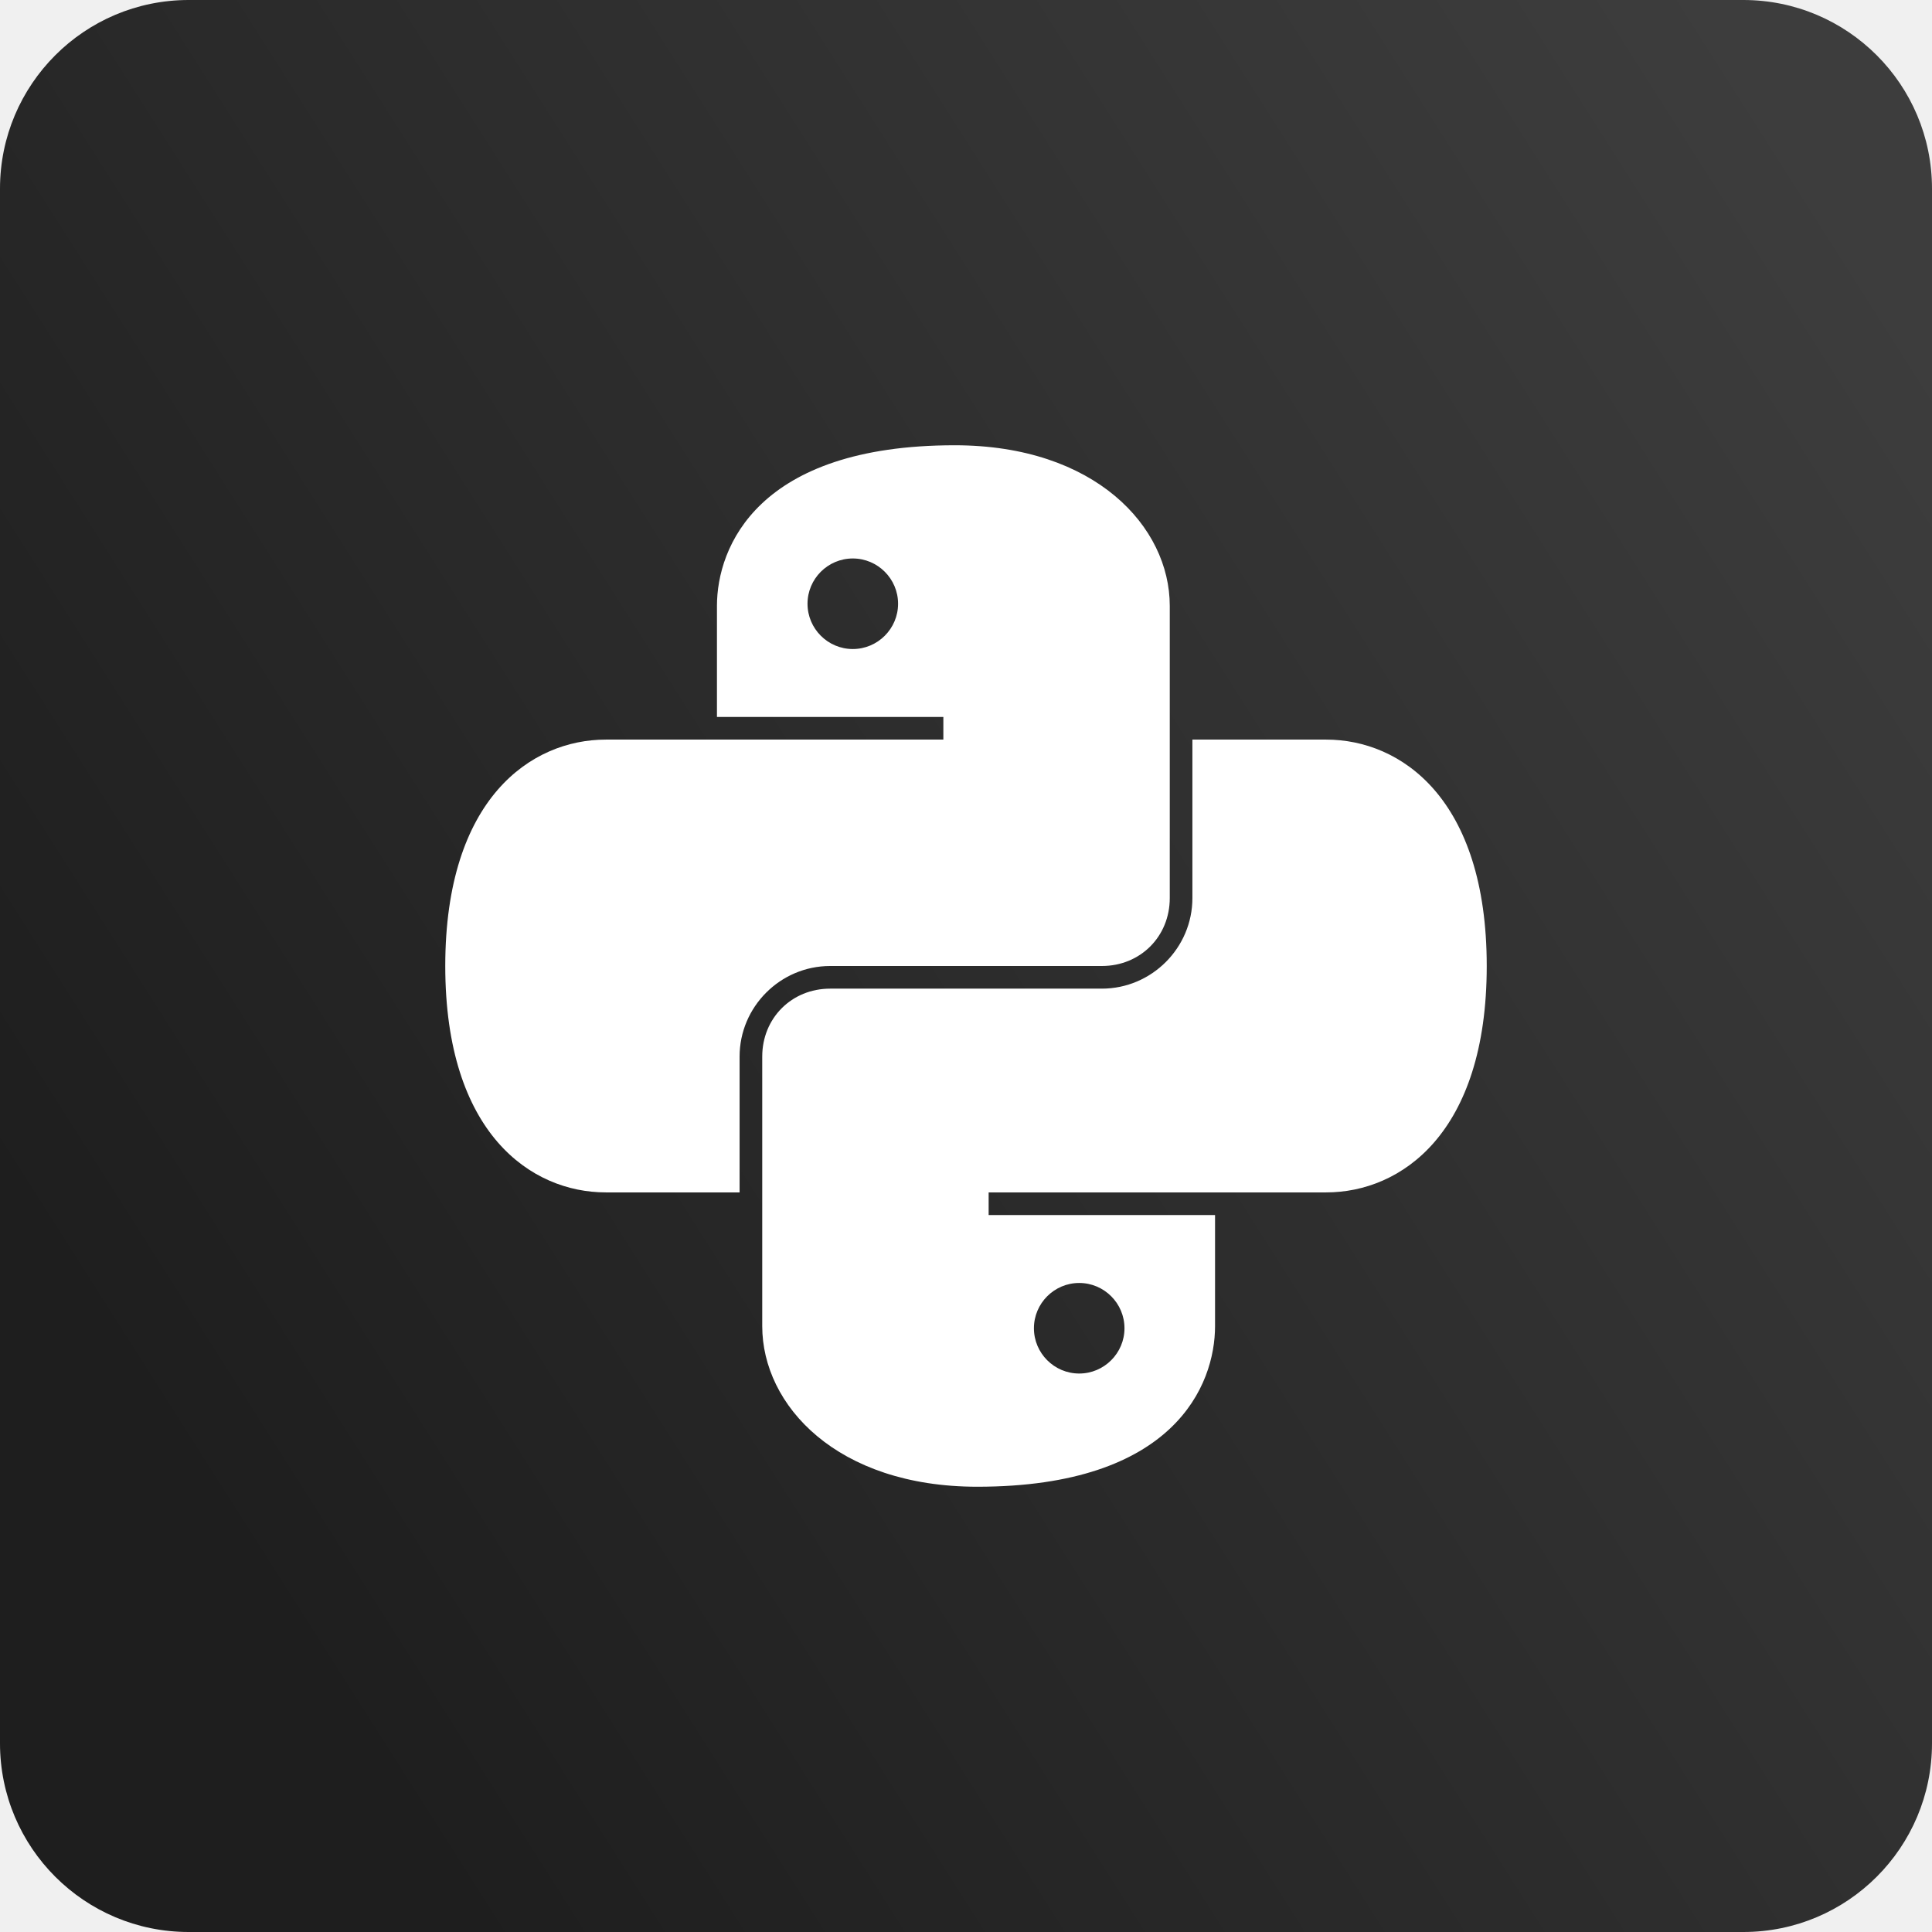
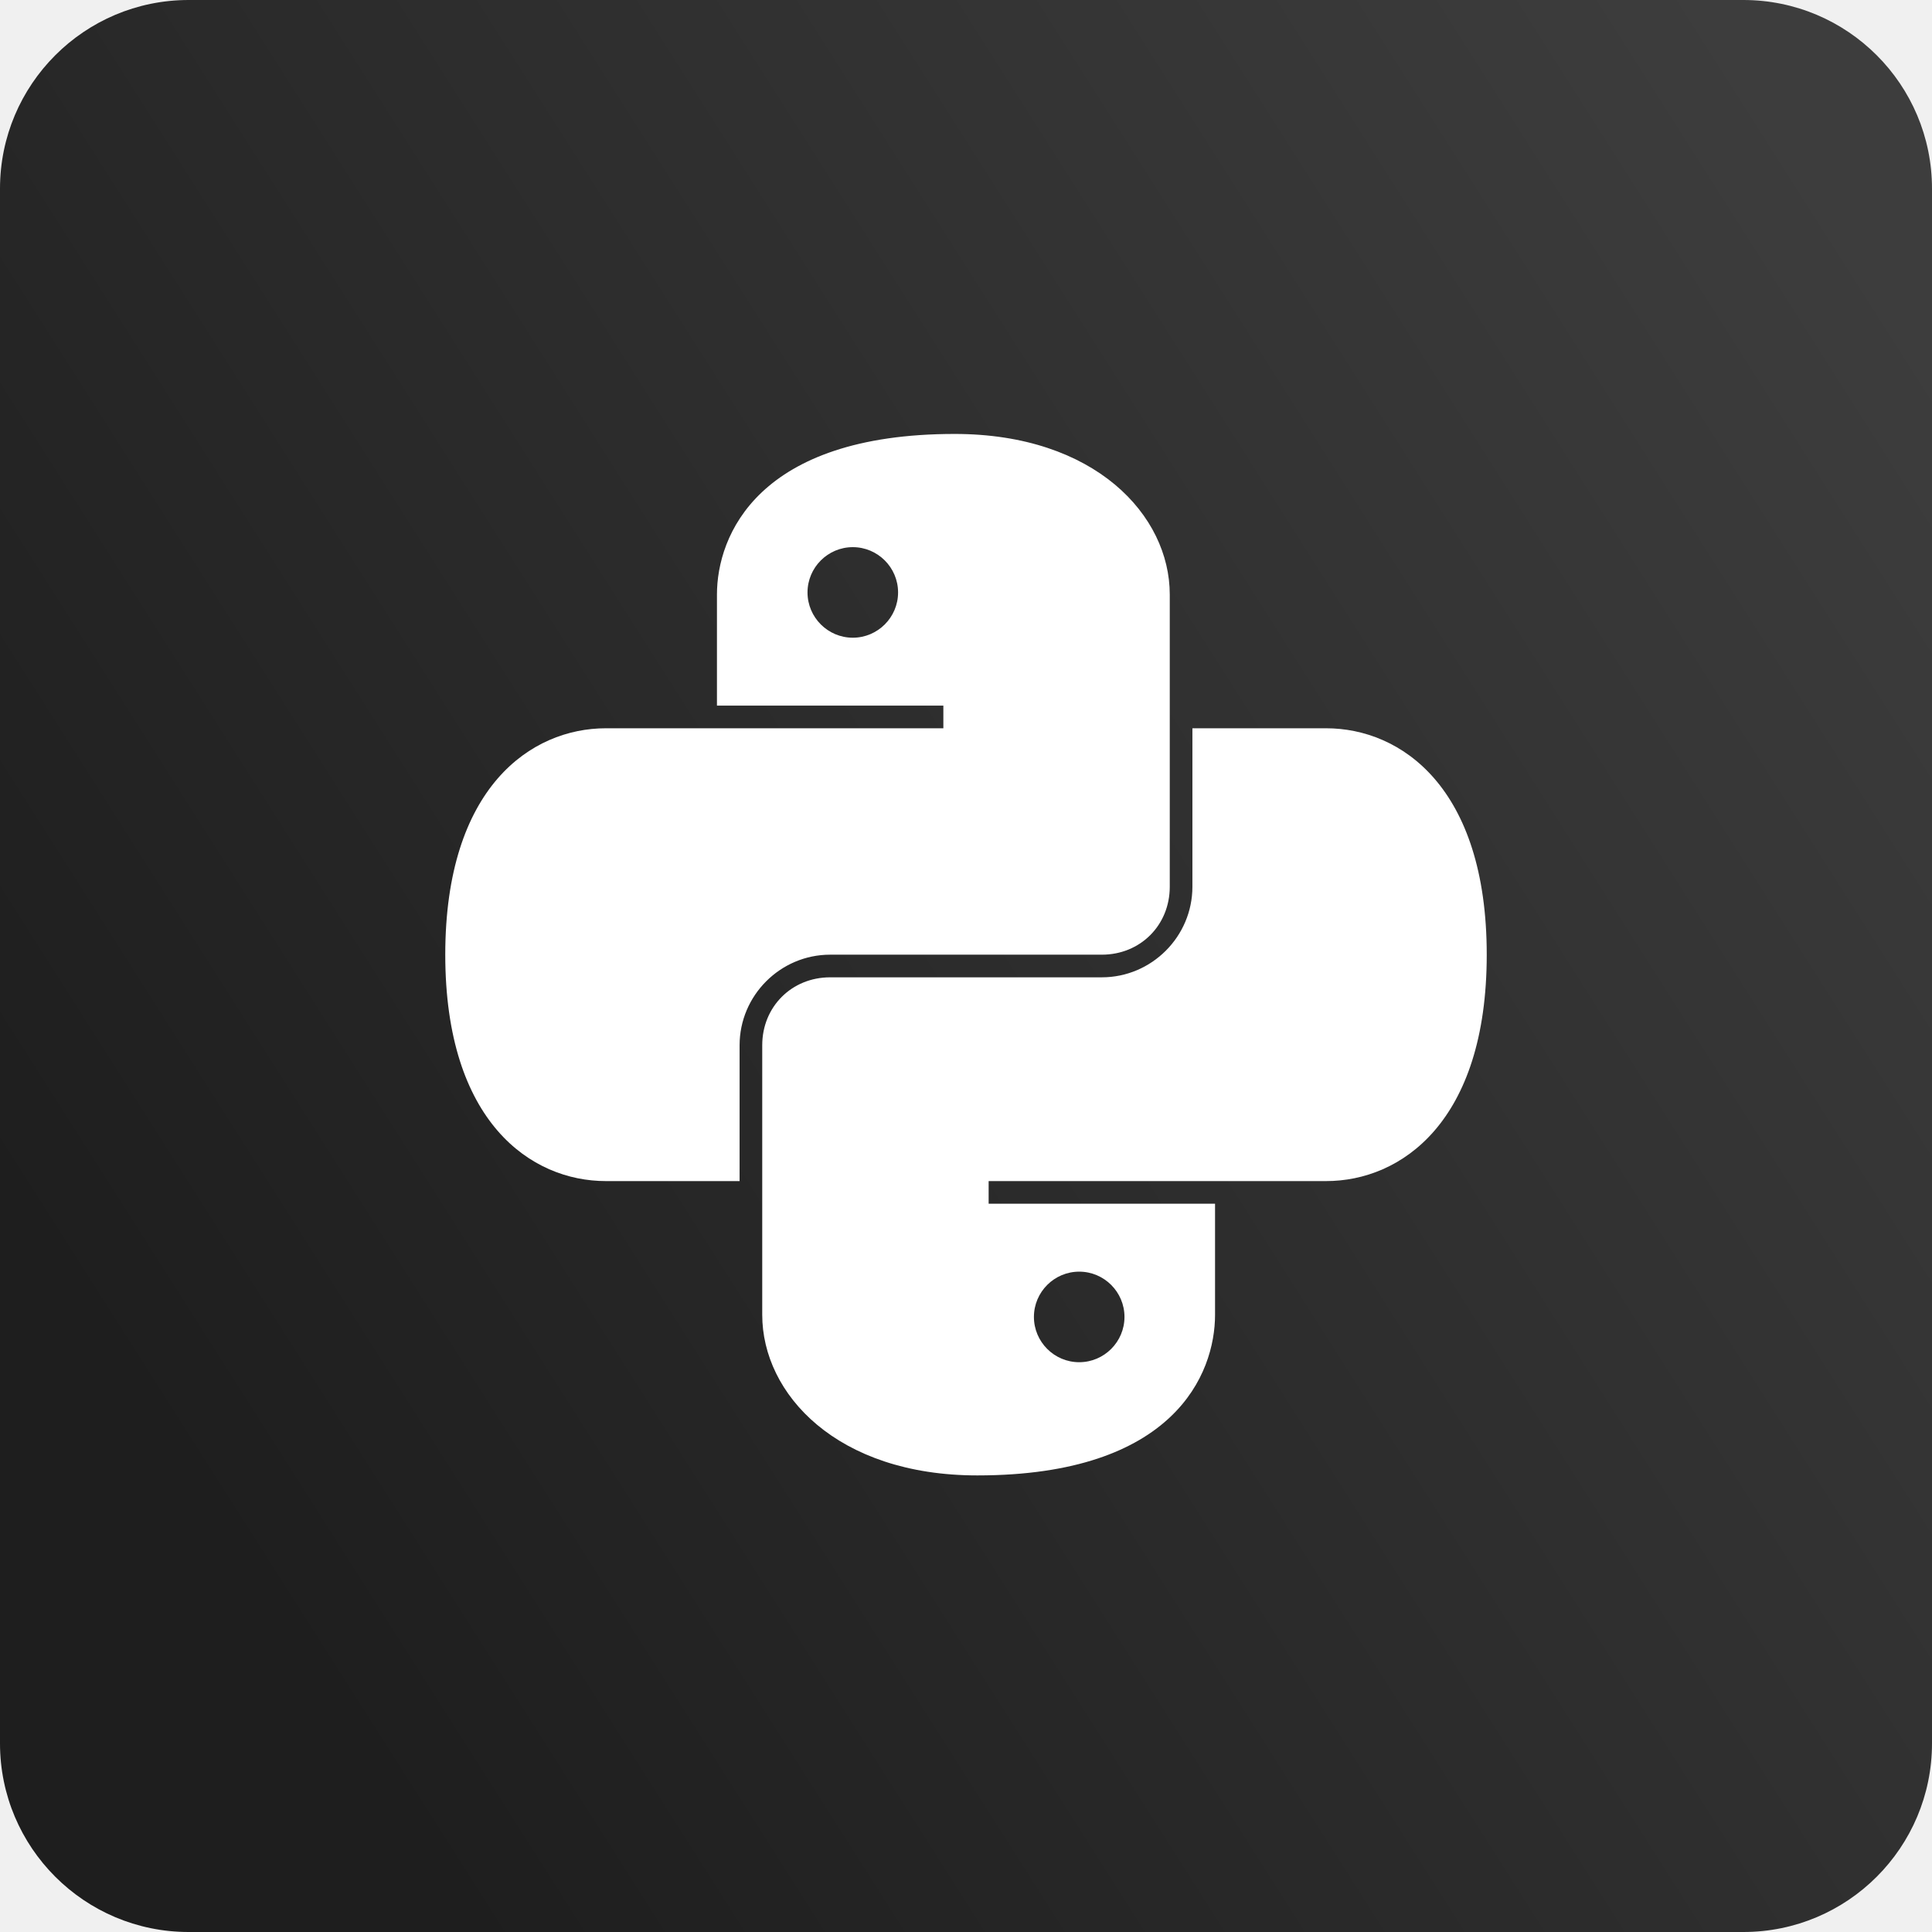
<svg xmlns="http://www.w3.org/2000/svg" width="512" height="512" viewBox="0 0 512 512" fill="none">
-   <rect width="512" height="512" rx="50" fill="url(#paint0_linear_2_70)" />
-   <path d="M253 118C200.805 118 190 144.953 190 160.562V190H250V196H160.562C140.758 196 118 211.609 118 256C118 300.391 140.758 316 160.562 316H196V280C196 266.805 206.805 256 220 256H292C302.195 256 310 248.195 310 238V160.562C310 139.562 290.195 118 253 118ZM226 148C232.609 148 238 153.391 238 160C238 166.609 232.609 172 226 172C219.391 172 214 166.609 214 160C214 153.391 219.391 148 226 148ZM316 196V238C316 251.195 305.195 262 292 262H220C209.805 262 202 269.805 202 280V351.438C202 372.438 221.805 394 259 394C311.195 394 322 367.047 322 351.438V322H262V316H351.438C371.242 316 394 300.391 394 256C394 211.609 371.242 196 351.438 196H316ZM286 340C292.609 340 298 345.391 298 352C298 358.609 292.609 364 286 364C279.391 364 274 358.609 274 352C274 345.391 279.391 340 286 340Z" fill="white" />
+   <rect width="512" height="512" rx="50" fill="url(#paint0_linear_31_514)" />
+   <path d="M253 115C200.805 115 190 141.953 190 157.562V187H250V193H160.562C140.758 193 118 208.609 118 253C118 297.391 140.758 313 160.562 313H196V277C196 263.805 206.805 253 220 253H292C302.195 253 310 245.195 310 235V157.562C310 136.562 290.195 115 253 115ZM226 145C232.609 145 238 150.391 238 157C238 163.609 232.609 169 226 169C219.391 169 214 163.609 214 157C214 150.391 219.391 145 226 145ZM316 193V235C316 248.195 305.195 259 292 259H220C209.805 259 202 266.805 202 277V348.438C202 369.438 221.805 391 259 391C311.195 391 322 364.047 322 348.438V319H262V313H351.438C371.242 313 394 297.391 394 253C394 208.609 371.242 193 351.438 193H316ZM286 337C292.609 337 298 342.391 298 349C298 355.609 292.609 361 286 361C279.391 361 274 355.609 274 349C274 342.391 279.391 337 286 337Z" fill="white" />
  <defs>
-     <linearGradient id="paint0_linear_2_70" x1="497.5" y1="67" x2="29.5" y2="364.5" gradientUnits="userSpaceOnUse">
+     <linearGradient id="paint0_linear_31_514" x1="497.5" y1="67" x2="29.5" y2="364.5" gradientUnits="userSpaceOnUse">
      <stop stop-color="#3D3D3D" />
      <stop offset="1" stop-color="#1E1E1E" />
    </linearGradient>
  </defs>
</svg>
